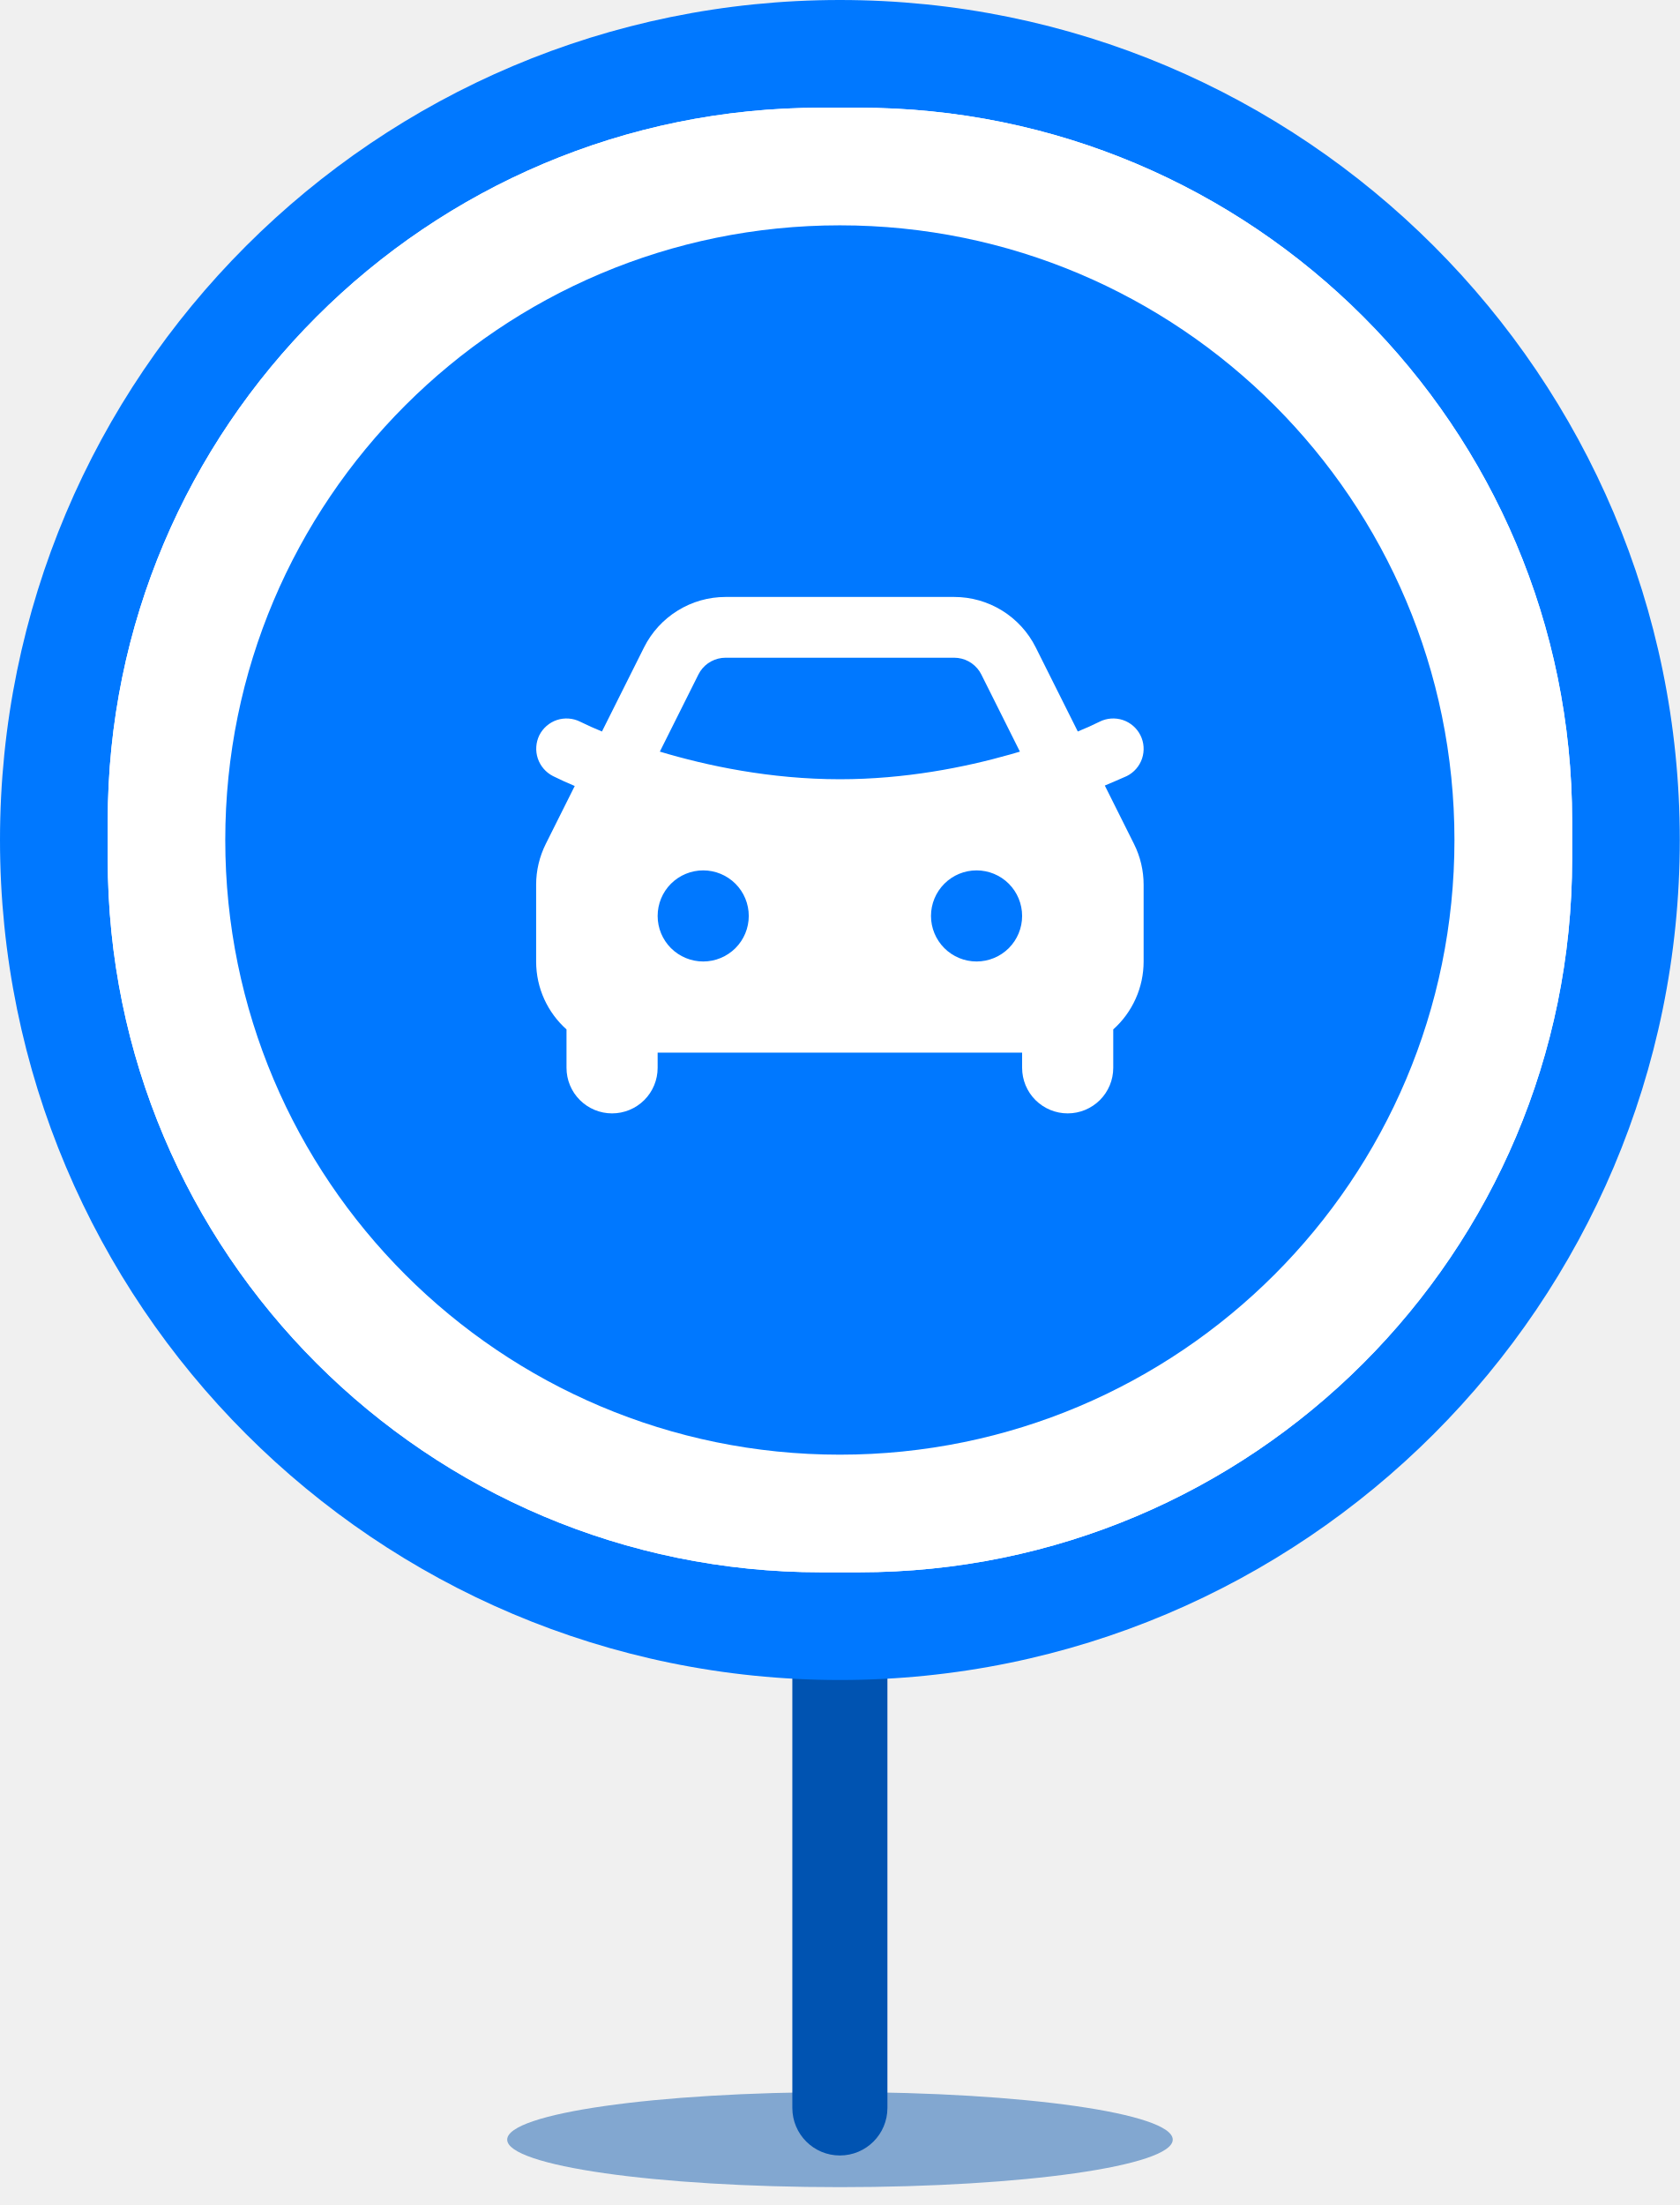
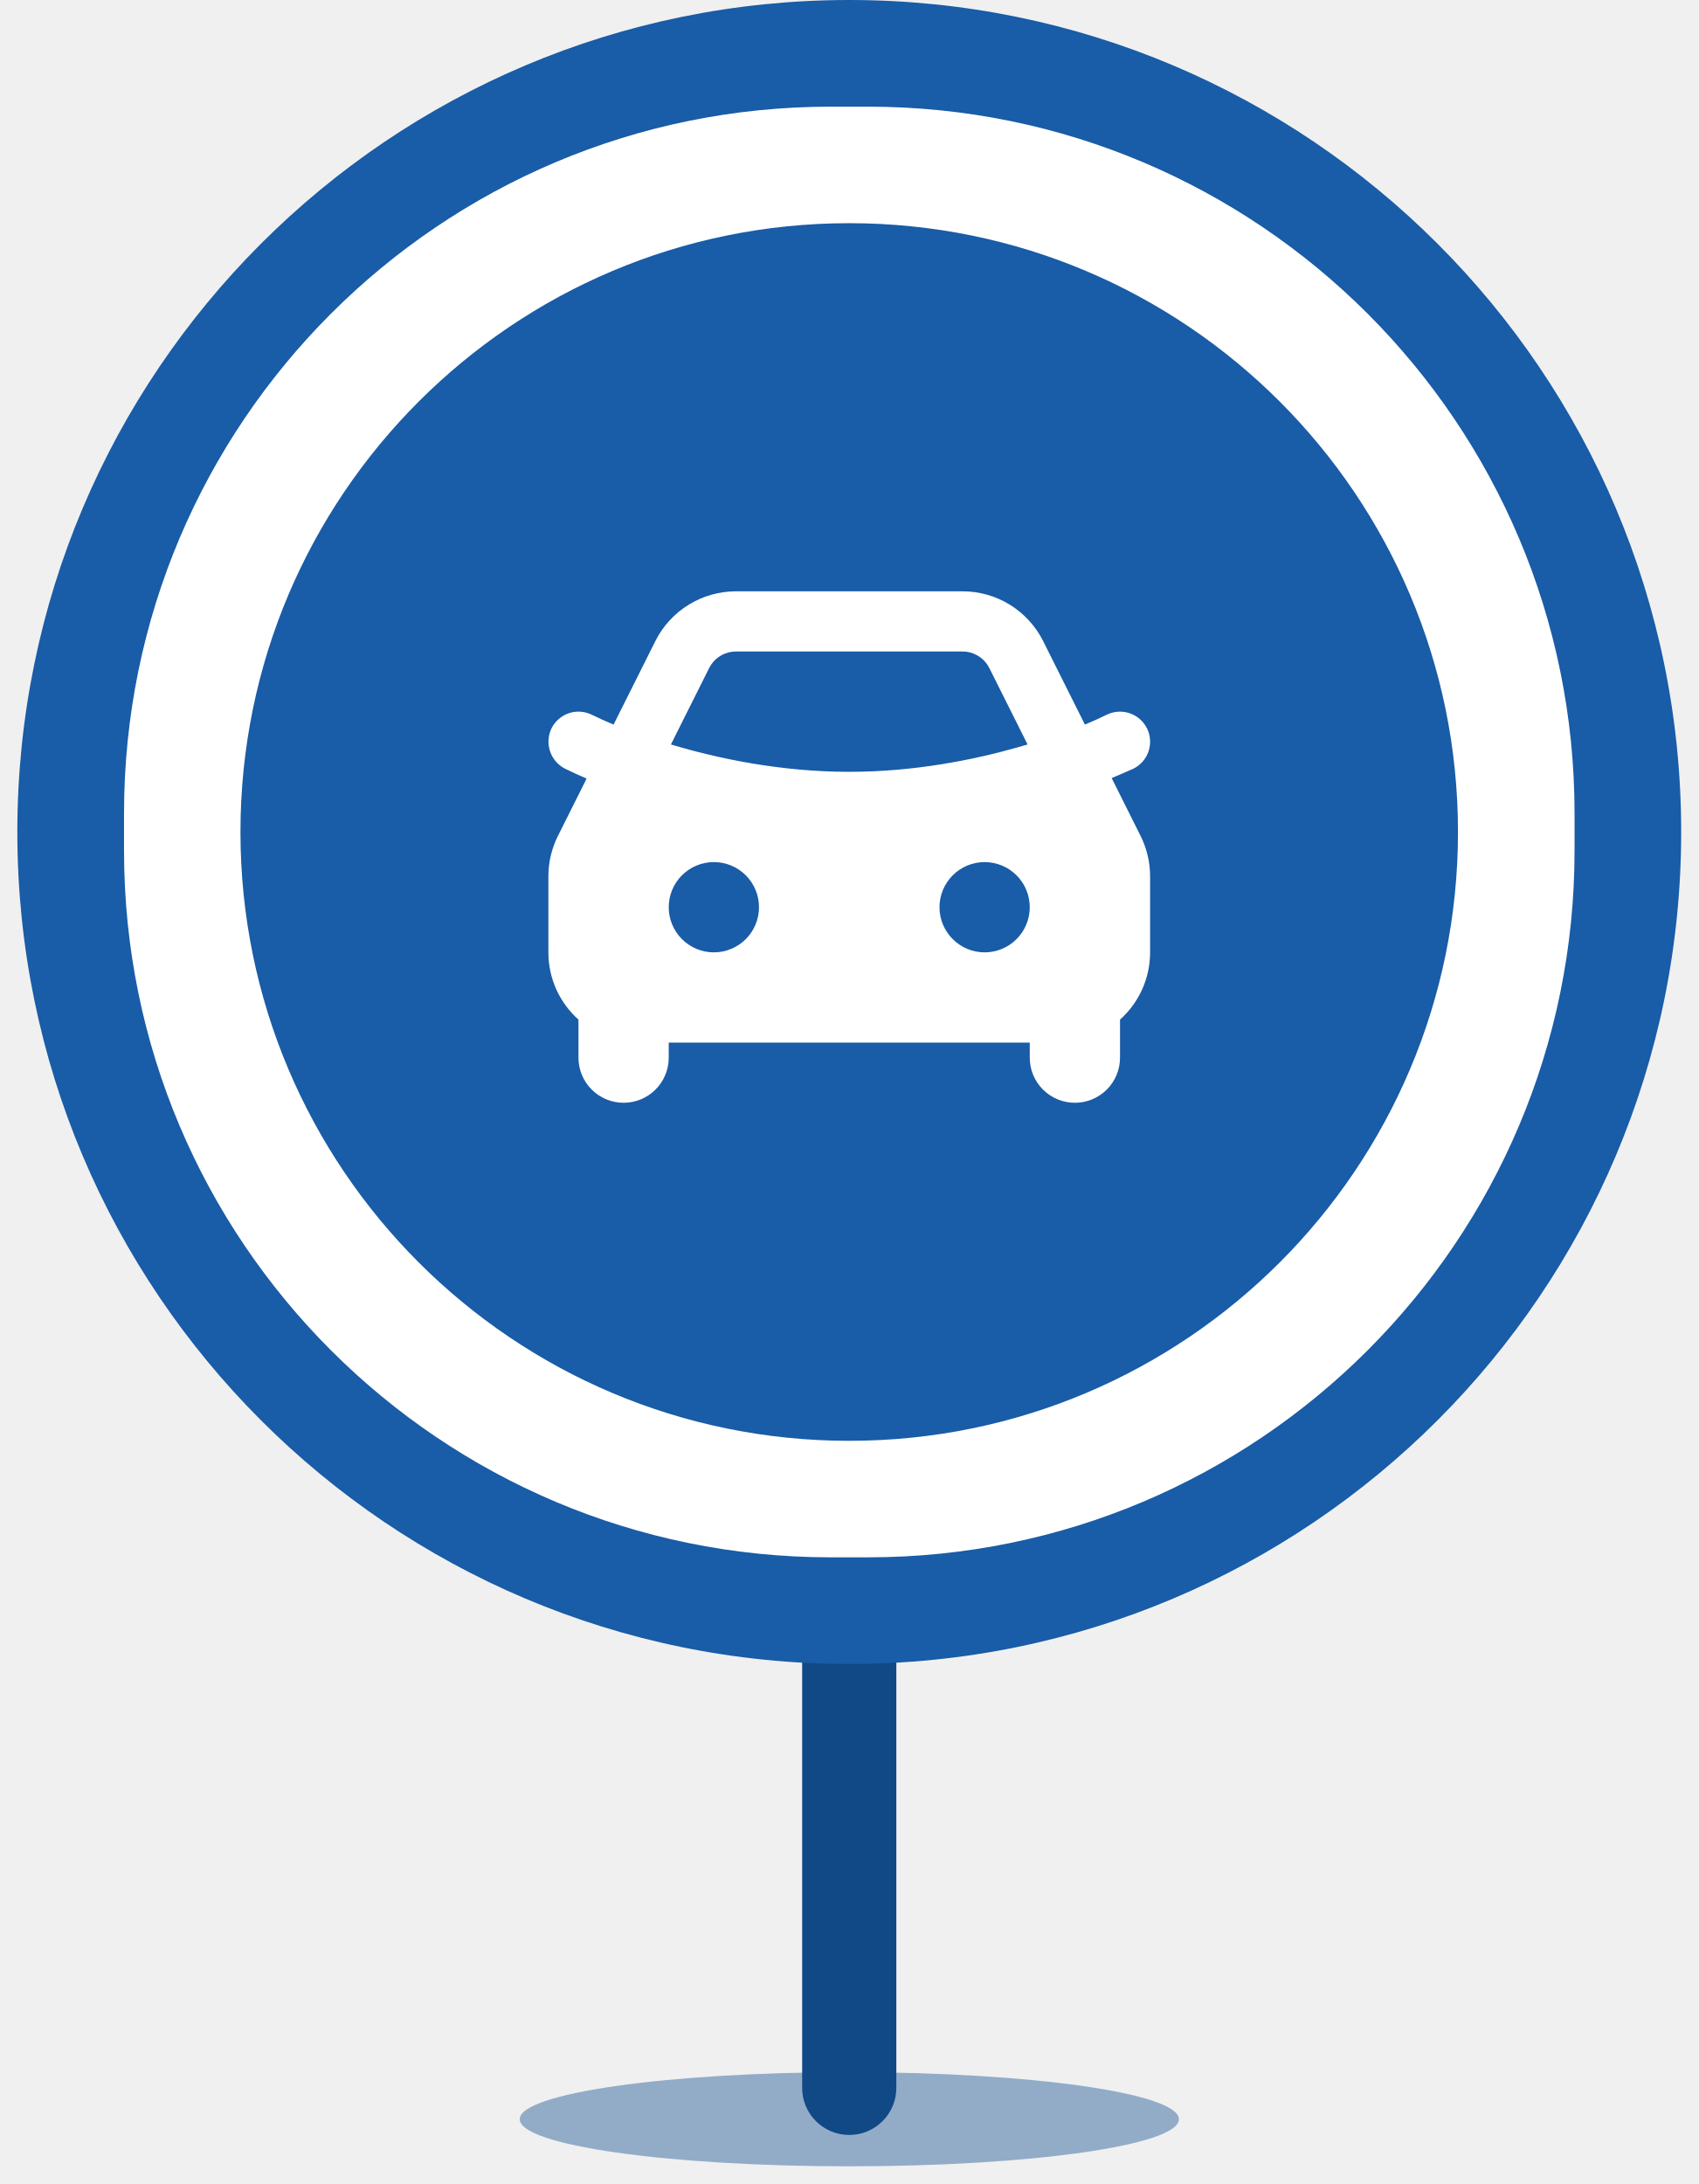
- <svg xmlns="http://www.w3.org/2000/svg" width="48" height="63" viewBox="0 0 48 63" fill="none">
-   <ellipse cx="24.002" cy="61.132" rx="9.509" ry="1.358" fill="#82A7D0" />
-   <rect x="22.641" y="29.887" width="2.717" height="31.698" rx="1.358" fill="#0053B1" />
-   <circle cx="24" cy="24" r="24" fill="#0078FF" />
-   <rect x="3.078" y="3.077" width="41.846" height="41.846" rx="20.385" fill="white" />
-   <rect x="3.078" y="3.077" width="41.846" height="41.846" rx="20.385" fill="white" />
-   <circle cx="23.999" cy="24" r="16.632" fill="#0078FF" stroke="#0078FF" stroke-width="1.86" />
-   <path fill-rule="evenodd" clip-rule="evenodd" d="M27.266 17.056C27.75 17.056 28.224 17.191 28.635 17.445C29.046 17.699 29.379 18.063 29.595 18.495L30.798 20.9C31.01 20.814 31.218 20.72 31.423 20.619C31.629 20.516 31.867 20.5 32.086 20.572C32.304 20.645 32.485 20.802 32.588 21.008C32.691 21.214 32.707 21.453 32.635 21.671C32.562 21.889 32.405 22.07 32.199 22.173C31.99 22.266 31.78 22.356 31.57 22.444L32.404 24.113C32.585 24.474 32.679 24.874 32.679 25.278V27.471C32.679 27.838 32.602 28.2 32.452 28.534C32.302 28.869 32.084 29.168 31.811 29.412V30.509C31.811 30.855 31.674 31.186 31.43 31.43C31.185 31.674 30.854 31.811 30.509 31.811C30.164 31.811 29.833 31.674 29.588 31.43C29.344 31.186 29.207 30.855 29.207 30.509V30.075H18.792V30.509C18.792 30.855 18.655 31.186 18.411 31.43C18.166 31.674 17.835 31.811 17.49 31.811C17.145 31.811 16.814 31.674 16.57 31.43C16.325 31.186 16.188 30.855 16.188 30.509V29.412C15.655 28.935 15.32 28.242 15.32 27.471V25.277C15.32 24.873 15.415 24.475 15.595 24.113L16.423 22.457C16.213 22.369 16.006 22.275 15.802 22.174C15.597 22.069 15.441 21.889 15.368 21.671C15.295 21.453 15.311 21.215 15.411 21.008C15.462 20.906 15.533 20.815 15.619 20.74C15.705 20.666 15.805 20.608 15.913 20.572C16.021 20.536 16.136 20.522 16.249 20.53C16.363 20.538 16.474 20.568 16.576 20.619C16.782 20.721 16.99 20.814 17.201 20.9L18.404 18.496C18.62 18.064 18.953 17.7 19.364 17.446C19.775 17.191 20.249 17.056 20.733 17.056H27.266ZM20.094 24.868C19.749 24.868 19.418 25.005 19.173 25.249C18.929 25.493 18.792 25.824 18.792 26.17C18.792 26.515 18.929 26.846 19.173 27.09C19.418 27.334 19.749 27.471 20.094 27.471C20.439 27.471 20.77 27.334 21.015 27.09C21.259 26.846 21.396 26.515 21.396 26.17C21.396 25.824 21.259 25.493 21.015 25.249C20.77 25.005 20.439 24.868 20.094 24.868ZM27.905 24.868C27.56 24.868 27.229 25.005 26.985 25.249C26.741 25.493 26.603 25.824 26.603 26.17C26.603 26.515 26.741 26.846 26.985 27.09C27.229 27.334 27.56 27.471 27.905 27.471C28.25 27.471 28.582 27.334 28.826 27.09C29.07 26.846 29.207 26.515 29.207 26.17C29.207 25.824 29.07 25.493 28.826 25.249C28.582 25.005 28.25 24.868 27.905 24.868ZM27.266 18.792H20.733C20.59 18.792 20.449 18.828 20.323 18.895C20.197 18.962 20.09 19.06 20.011 19.178L19.957 19.272L18.855 21.475C20.198 21.878 22.009 22.264 24 22.264C25.859 22.264 27.559 21.927 28.869 21.555L29.144 21.475L28.042 19.272C27.979 19.145 27.884 19.035 27.767 18.952C27.651 18.869 27.516 18.817 27.374 18.799L27.267 18.792H27.266Z" fill="white" />
+ <svg xmlns="http://www.w3.org/2000/svg" width="49" height="63" viewBox="0 0 49 63" fill="none">
+   <ellipse cx="24.502" cy="61.132" rx="9.509" ry="1.358" fill="#92ACC8" />
+   <rect x="23.141" y="29.887" width="2.717" height="31.698" rx="1.358" fill="#114886" />
+   <circle cx="24.5" cy="24" r="24" fill="#195CA7" />
+   <rect x="3.578" y="3.077" width="41.846" height="41.846" rx="20.385" fill="white" />
+   <circle cx="24.499" cy="24" r="16.632" fill="#195CA7" stroke="#195CA7" stroke-width="1.86" />
+   <path fill-rule="evenodd" clip-rule="evenodd" d="M27.766 17.057C28.25 17.057 28.724 17.191 29.135 17.445C29.546 17.7 29.879 18.063 30.095 18.496L31.298 20.901C31.51 20.814 31.718 20.72 31.923 20.619C32.129 20.517 32.367 20.5 32.586 20.573C32.804 20.646 32.985 20.802 33.088 21.008C33.191 21.214 33.207 21.453 33.135 21.671C33.062 21.89 32.905 22.07 32.699 22.173C32.49 22.266 32.28 22.356 32.07 22.444L32.904 24.113C33.085 24.475 33.179 24.874 33.179 25.279V27.472C33.179 27.838 33.102 28.2 32.952 28.535C32.802 28.869 32.584 29.168 32.311 29.412V30.509C32.311 30.855 32.174 31.186 31.93 31.43C31.685 31.674 31.354 31.811 31.009 31.811C30.664 31.811 30.333 31.674 30.088 31.43C29.844 31.186 29.707 30.855 29.707 30.509V30.076H19.292V30.509C19.292 30.855 19.155 31.186 18.911 31.43C18.666 31.674 18.335 31.811 17.99 31.811C17.645 31.811 17.314 31.674 17.07 31.43C16.825 31.186 16.688 30.855 16.688 30.509V29.412C16.155 28.935 15.82 28.242 15.82 27.472V25.278C15.82 24.874 15.915 24.475 16.095 24.114L16.923 22.458C16.713 22.37 16.506 22.275 16.302 22.174C16.097 22.07 15.941 21.889 15.868 21.671C15.795 21.453 15.811 21.215 15.911 21.008C15.962 20.906 16.033 20.815 16.119 20.741C16.205 20.666 16.305 20.609 16.413 20.573C16.521 20.536 16.636 20.522 16.749 20.53C16.863 20.538 16.974 20.569 17.076 20.619C17.282 20.721 17.49 20.814 17.701 20.901L18.904 18.497C19.12 18.064 19.453 17.7 19.864 17.446C20.275 17.192 20.749 17.057 21.233 17.057H27.766ZM20.594 24.868C20.249 24.868 19.918 25.005 19.673 25.249C19.429 25.493 19.292 25.825 19.292 26.17C19.292 26.515 19.429 26.846 19.673 27.09C19.918 27.335 20.249 27.472 20.594 27.472C20.939 27.472 21.27 27.335 21.515 27.09C21.759 26.846 21.896 26.515 21.896 26.17C21.896 25.825 21.759 25.493 21.515 25.249C21.27 25.005 20.939 24.868 20.594 24.868ZM28.405 24.868C28.06 24.868 27.729 25.005 27.485 25.249C27.241 25.493 27.103 25.825 27.103 26.17C27.103 26.515 27.241 26.846 27.485 27.09C27.729 27.335 28.06 27.472 28.405 27.472C28.75 27.472 29.082 27.335 29.326 27.09C29.57 26.846 29.707 26.515 29.707 26.17C29.707 25.825 29.57 25.493 29.326 25.249C29.082 25.005 28.75 24.868 28.405 24.868ZM27.766 18.793H21.233C21.09 18.793 20.949 18.828 20.823 18.895C20.697 18.962 20.59 19.06 20.511 19.179L20.457 19.273L19.355 21.475C20.698 21.878 22.509 22.264 24.5 22.264C26.359 22.264 28.059 21.927 29.369 21.555L29.644 21.475L28.542 19.273C28.479 19.145 28.384 19.035 28.267 18.952C28.151 18.87 28.016 18.817 27.874 18.799L27.767 18.793H27.766Z" fill="white" />
</svg>
